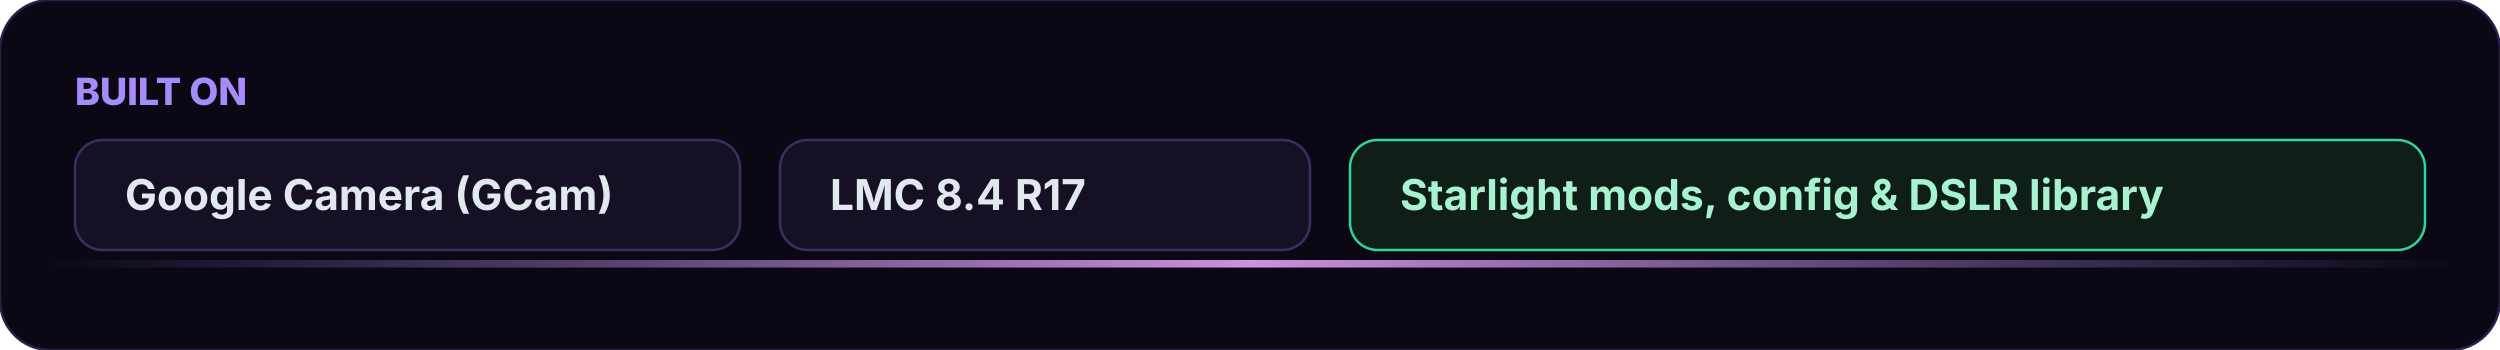
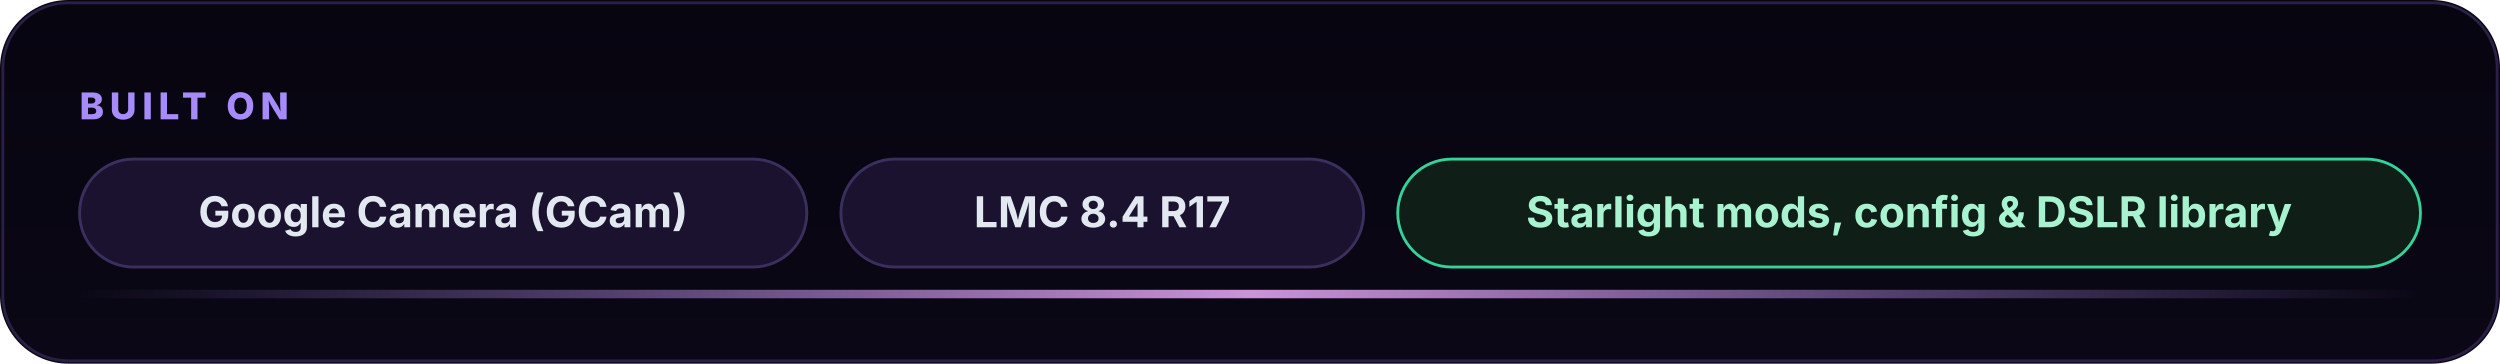
- <svg xmlns="http://www.w3.org/2000/svg" width="1000" height="140" viewBox="0 0 1000 140" role="img" aria-label="Built on Google Camera GCam and LMC 8.4 R17, with Starlight modifications">
+ <svg xmlns="http://www.w3.org/2000/svg" width="880" height="128" viewBox="0 0 880 128" role="img" aria-label="Built on Google Camera (GCam) and LMC 8.4 R17, with Starlight modifications">
  <defs>
-     <linearGradient id="sh" x1="0" y1="0" x2="1" y2="0">
+     <linearGradient id="bwRail" x1="0" y1="0" x2="1" y2="0">
      <stop offset="0" stop-color="#a78bfa" stop-opacity="0" />
      <stop offset=".5" stop-color="#f0abfc" stop-opacity=".85" />
      <stop offset="1" stop-color="#a78bfa" stop-opacity="0" />
-       <animate attributeName="x1" values="-1;1" dur="5s" repeatCount="indefinite" />
-       <animate attributeName="x2" values="0;2" dur="5s" repeatCount="indefinite" />
+       <animate attributeName="x1" values="-1;1" dur="5.2s" repeatCount="indefinite" />
+       <animate attributeName="x2" values="0;2" dur="5.2s" repeatCount="indefinite" />
+     </linearGradient>
+     <linearGradient id="bwBg" x1="0" y1="0" x2="0" y2="1">
+       <stop offset="0" stop-color="#070510" />
+       <stop offset="1" stop-color="#0b0716" />
    </linearGradient>
    <style>
-       .chip { animation: cp 4.4s ease-in-out infinite; }
-       .c2 { animation-delay:.5s } .c3 { animation-delay:1s }
-       @keyframes cp { 0%,100% { opacity:.75 } 50% { opacity:1 } }
+       .bwChip { animation: bwPulse 4.4s ease-in-out infinite; }
+       .bw2 { animation-delay:.55s } .bw3 { animation-delay:1.1s }
+       @keyframes bwPulse { 0%,100% { opacity:.78 } 50% { opacity:1 } }
      @media (prefers-reduced-motion: reduce) { * { animation: none !important } }
    </style>
  </defs>
-   <rect width="1000" height="140" rx="20" fill="#0b0714" stroke="#2a1f45" />
-   <rect x="20" y="104" width="960" height="3" rx="1.5" fill="url(#sh)" />
-   <g font-family="Inter,Segoe UI,Helvetica,Arial,sans-serif">
-     <text x="30" y="42" font-size="15" font-weight="800" fill="#a78bfa">BUILT ON</text>
-     <g class="chip">
-       <rect x="30" y="56" width="266" height="44" rx="11" fill="#151024" stroke="#3b2f5e" />
-       <text x="50" y="84" font-size="17" font-weight="700" fill="#e2e8f0">Google Camera (GCam)</text>
-     </g>
-     <g class="chip c2">
-       <rect x="312" y="56" width="212" height="44" rx="11" fill="#151024" stroke="#3b2f5e" />
-       <text x="332" y="84" font-size="17" font-weight="700" fill="#e2e8f0">LMC 8.4 R17</text>
-     </g>
-     <g class="chip c3">
-       <rect x="540" y="56" width="430" height="44" rx="11" fill="#0f1f18" stroke="#34d399" />
-       <text x="560" y="84" font-size="17" font-weight="700" fill="#a7f3d0">Starlight mods, config &amp; DSLR library</text>
-     </g>
+   <rect width="880" height="128" rx="24" fill="url(#bwBg)" />
+   <rect x="1" y="1" width="878" height="126" rx="23" fill="none" stroke="#2a1f45" />
+   <rect x="24" y="102" width="832" height="3" rx="1.5" fill="url(#bwRail)" />
+   <text x="28" y="42" font-family="Inter, 'Segoe UI', sans-serif" font-size="13" font-weight="800" fill="#a78bfa" letter-spacing="2">BUILT ON</text>
+   <g class="bwChip">
+     <rect x="28" y="56" width="256" height="38" rx="19" fill="#1b1230" stroke="#3b2f5e" />
+     <text x="156" y="80" text-anchor="middle" font-family="Inter, 'Segoe UI', sans-serif" font-size="15" font-weight="700" fill="#e2e8f0">Google Camera (GCam)</text>
+   </g>
+   <g class="bwChip bw2">
+     <rect x="296" y="56" width="184" height="38" rx="19" fill="#1b1230" stroke="#3b2f5e" />
+     <text x="388" y="80" text-anchor="middle" font-family="Inter, 'Segoe UI', sans-serif" font-size="15" font-weight="700" fill="#e2e8f0">LMC 8.4 R17</text>
+   </g>
+   <g class="bwChip bw3">
+     <rect x="492" y="56" width="360" height="38" rx="19" fill="#0f1f18" stroke="#34d399" />
+     <text x="672" y="80" text-anchor="middle" font-family="Inter, 'Segoe UI', sans-serif" font-size="15" font-weight="700" fill="#a7f3d0">Starlight mods, config &amp; DSLR library</text>
  </g>
</svg>
